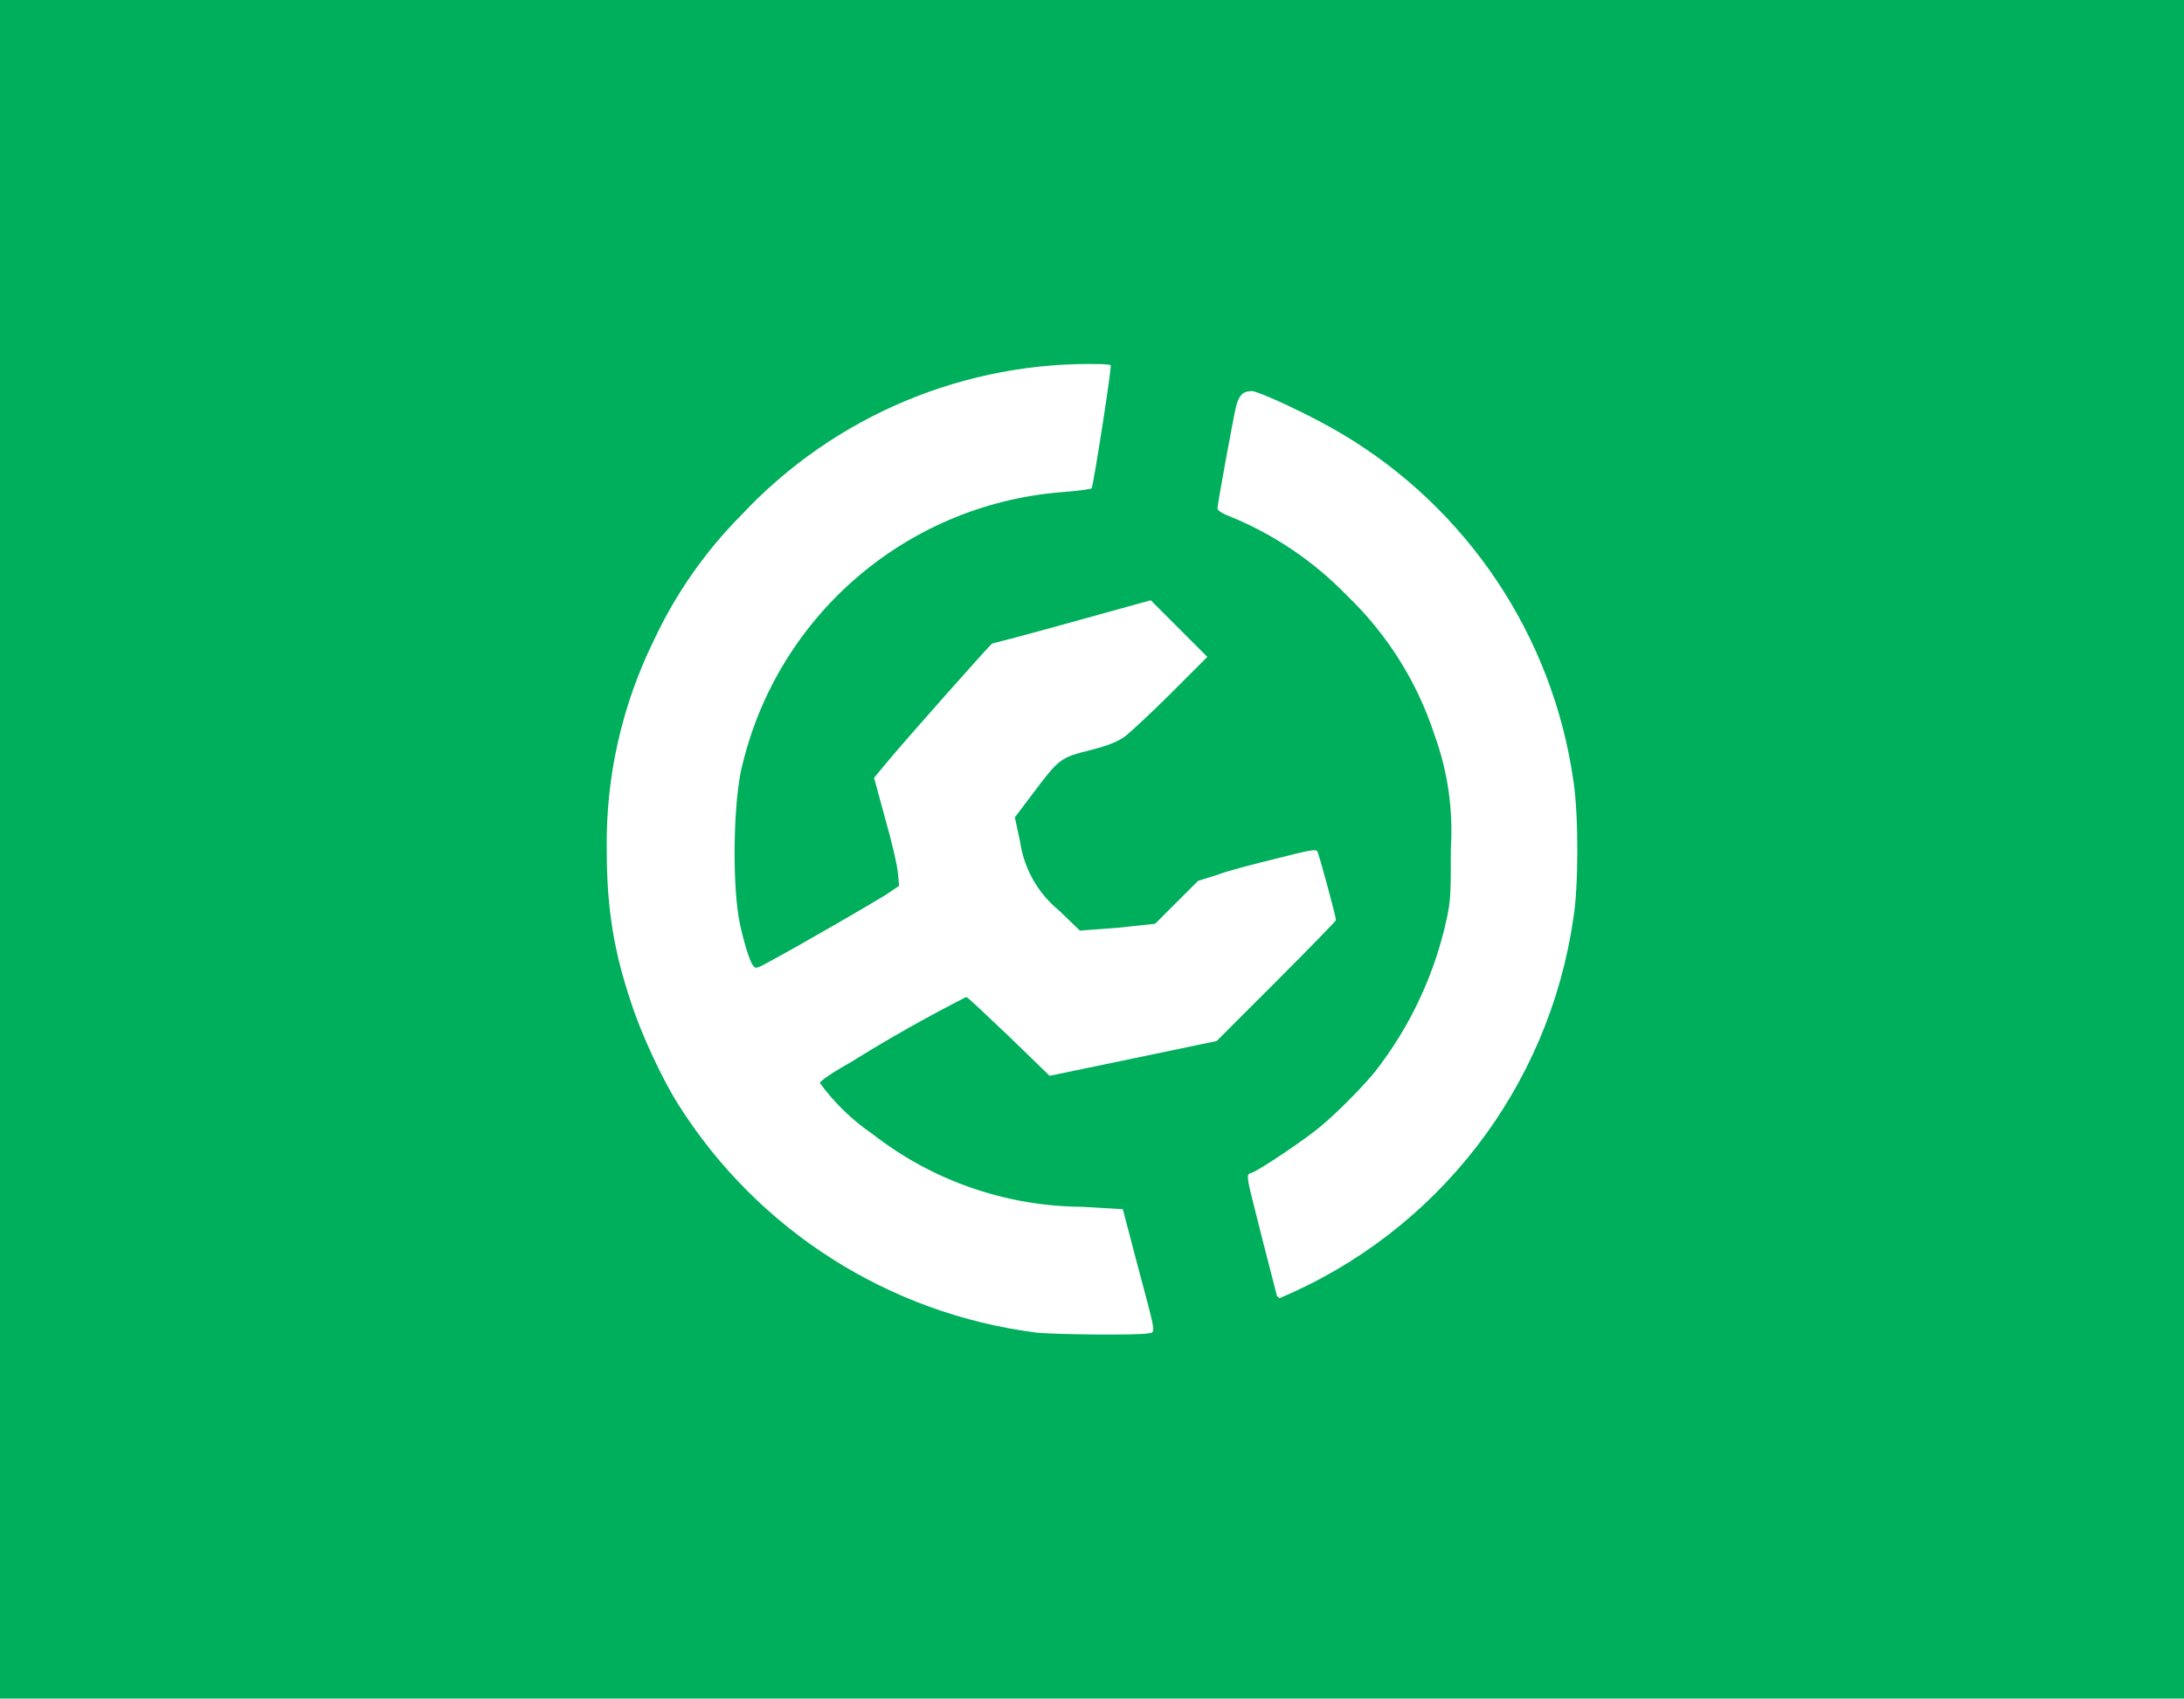
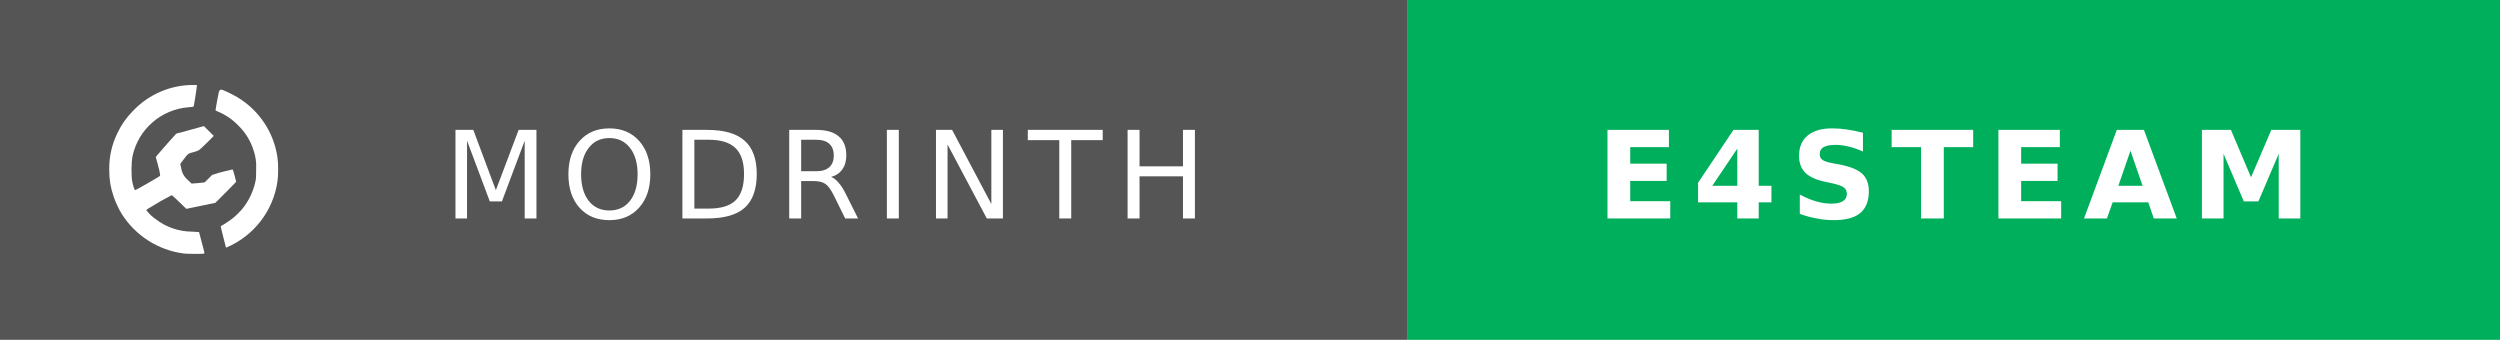
- <svg xmlns="http://www.w3.org/2000/svg" width="36" height="28" viewBox="0 0 36 28" role="img" aria-label="e4steam Modrinth">
-   <path fill="#00AF5C" d="M0 0h36v28H0z" />
-   <g fill="white" transform="translate(10 6) scale(.6666667)">
+ <svg xmlns="http://www.w3.org/2000/svg" width="206" height="28" viewBox="0 0 206 28" role="img" aria-label="MODRINTH E4STEAM">
+   <path fill="#555" d="M0 0h116v28H0z" />
+   <path fill="#00AF5C" d="M116 0h90v28H116z" />
+   <g fill="#fff" transform="translate(9 7) scale(.58)">
    <path d="M12.252.004a11.78 11.768 0 0 0-8.92 3.73 11 10.999 0 0 0-2.17 3.11 11.37 11.359 0 0 0-1.16 5.169c0 1.42.17 2.5.6 3.77.24.759.77 1.899 1.17 2.529a12.3 12.298 0 0 0 8.85 5.639c.44.05 2.54.07 2.76.02.2-.04.22.1-.26-1.7l-.36-1.37-1.01-.06a8.5 8.489 0 0 1-5.18-1.8 5.34 5.34 0 0 1-1.3-1.26c0-.05.34-.28.74-.5a37.572 37.545 0 0 1 2.88-1.629c.03 0 .5.45 1.06.98l1 .97 2.07-.43 2.06-.43 1.47-1.47c.8-.8 1.48-1.5 1.48-1.52 0-.09-.42-1.63-.46-1.7-.04-.06-.2-.03-1.02.18-.53.13-1.2.3-1.45.4l-.48.15-.53.53-.53.53-.93.1-.93.07-.52-.5a2.7 2.7 0 0 1-.96-1.7l-.13-.6.43-.57c.68-.9.68-.9 1.46-1.1.4-.1.65-.2.83-.33.13-.099.65-.579 1.14-1.069l.9-.9-.7-.7-.7-.7-1.95.54c-1.07.3-1.96.53-1.97.53-.03 0-2.23 2.48-2.63 2.97l-.29.35.28 1.03c.16.56.3 1.16.31 1.34l.03.3-.34.23c-.37.23-2.22 1.3-2.84 1.63-.36.2-.37.2-.44.1-.08-.1-.23-.6-.32-1.03-.18-.86-.17-2.75.02-3.73a8.84 8.839 0 0 1 7.9-6.93c.43-.03.77-.08.78-.1.06-.17.5-2.999.47-3.039-.01-.02-.1-.02-.2-.03Zm3.68.67c-.2 0-.3.1-.37.38-.06.23-.46 2.42-.46 2.52 0 .04.1.11.22.16a8.51 8.499 0 0 1 2.99 2 8.38 8.379 0 0 1 2.16 3.449 6.9 6.9 0 0 1 .4 2.8c0 1.07 0 1.27-.1 1.73a9.37 9.369 0 0 1-1.76 3.769c-.32.4-.98 1.06-1.37 1.38-.38.32-1.54 1.1-1.7 1.14-.1.03-.1.06-.07.26.03.18.64 2.56.7 2.78l.06.06a12.07 12.058 0 0 0 7.27-9.4c.13-.77.13-2.58 0-3.4a11.96 11.948 0 0 0-5.73-8.578c-.7-.42-2.05-1.06-2.25-1.06Z" />
  </g>
+   <g fill="#fff" font-family="Verdana,DejaVu Sans,sans-serif" font-size="10" text-anchor="middle" letter-spacing="1.1">
+     <text x="68.0" y="18">MODRINTH</text>
+     <text x="161.0" y="18" font-weight="bold">E4STEAM</text>
+   </g>
</svg>
